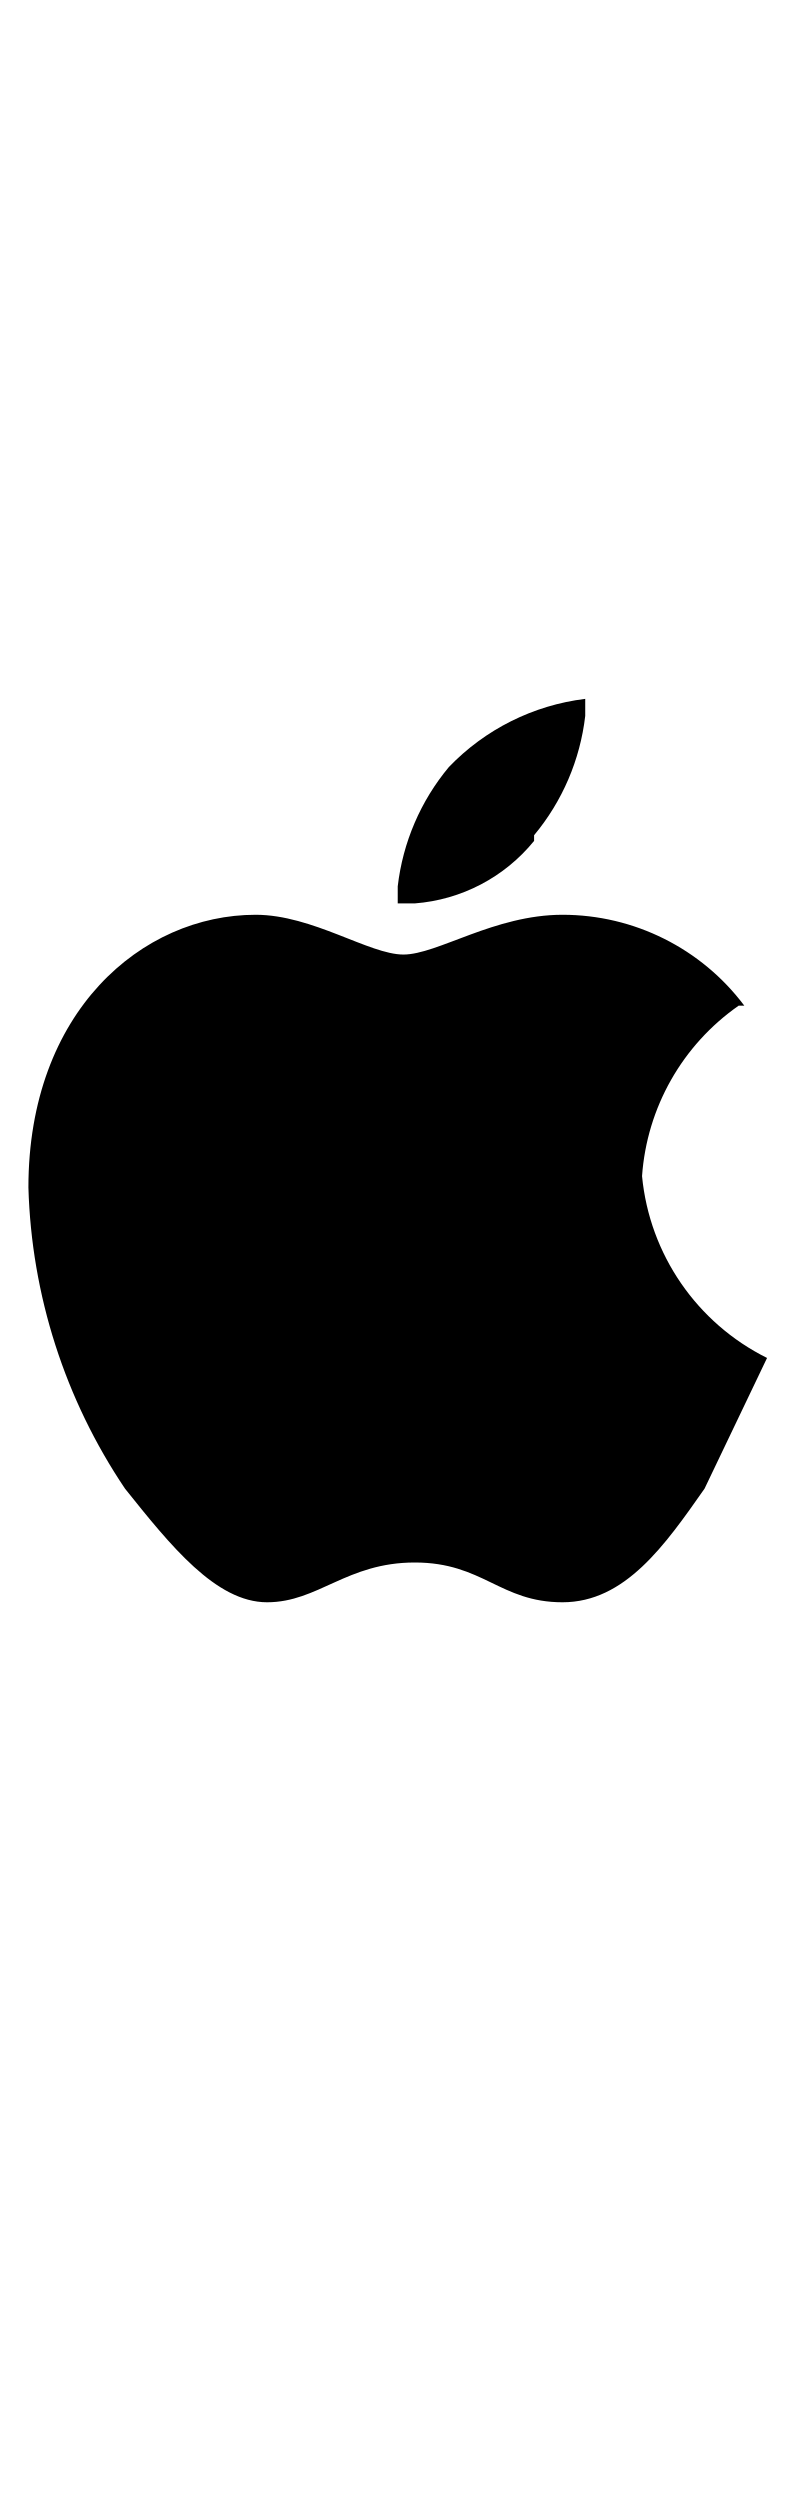
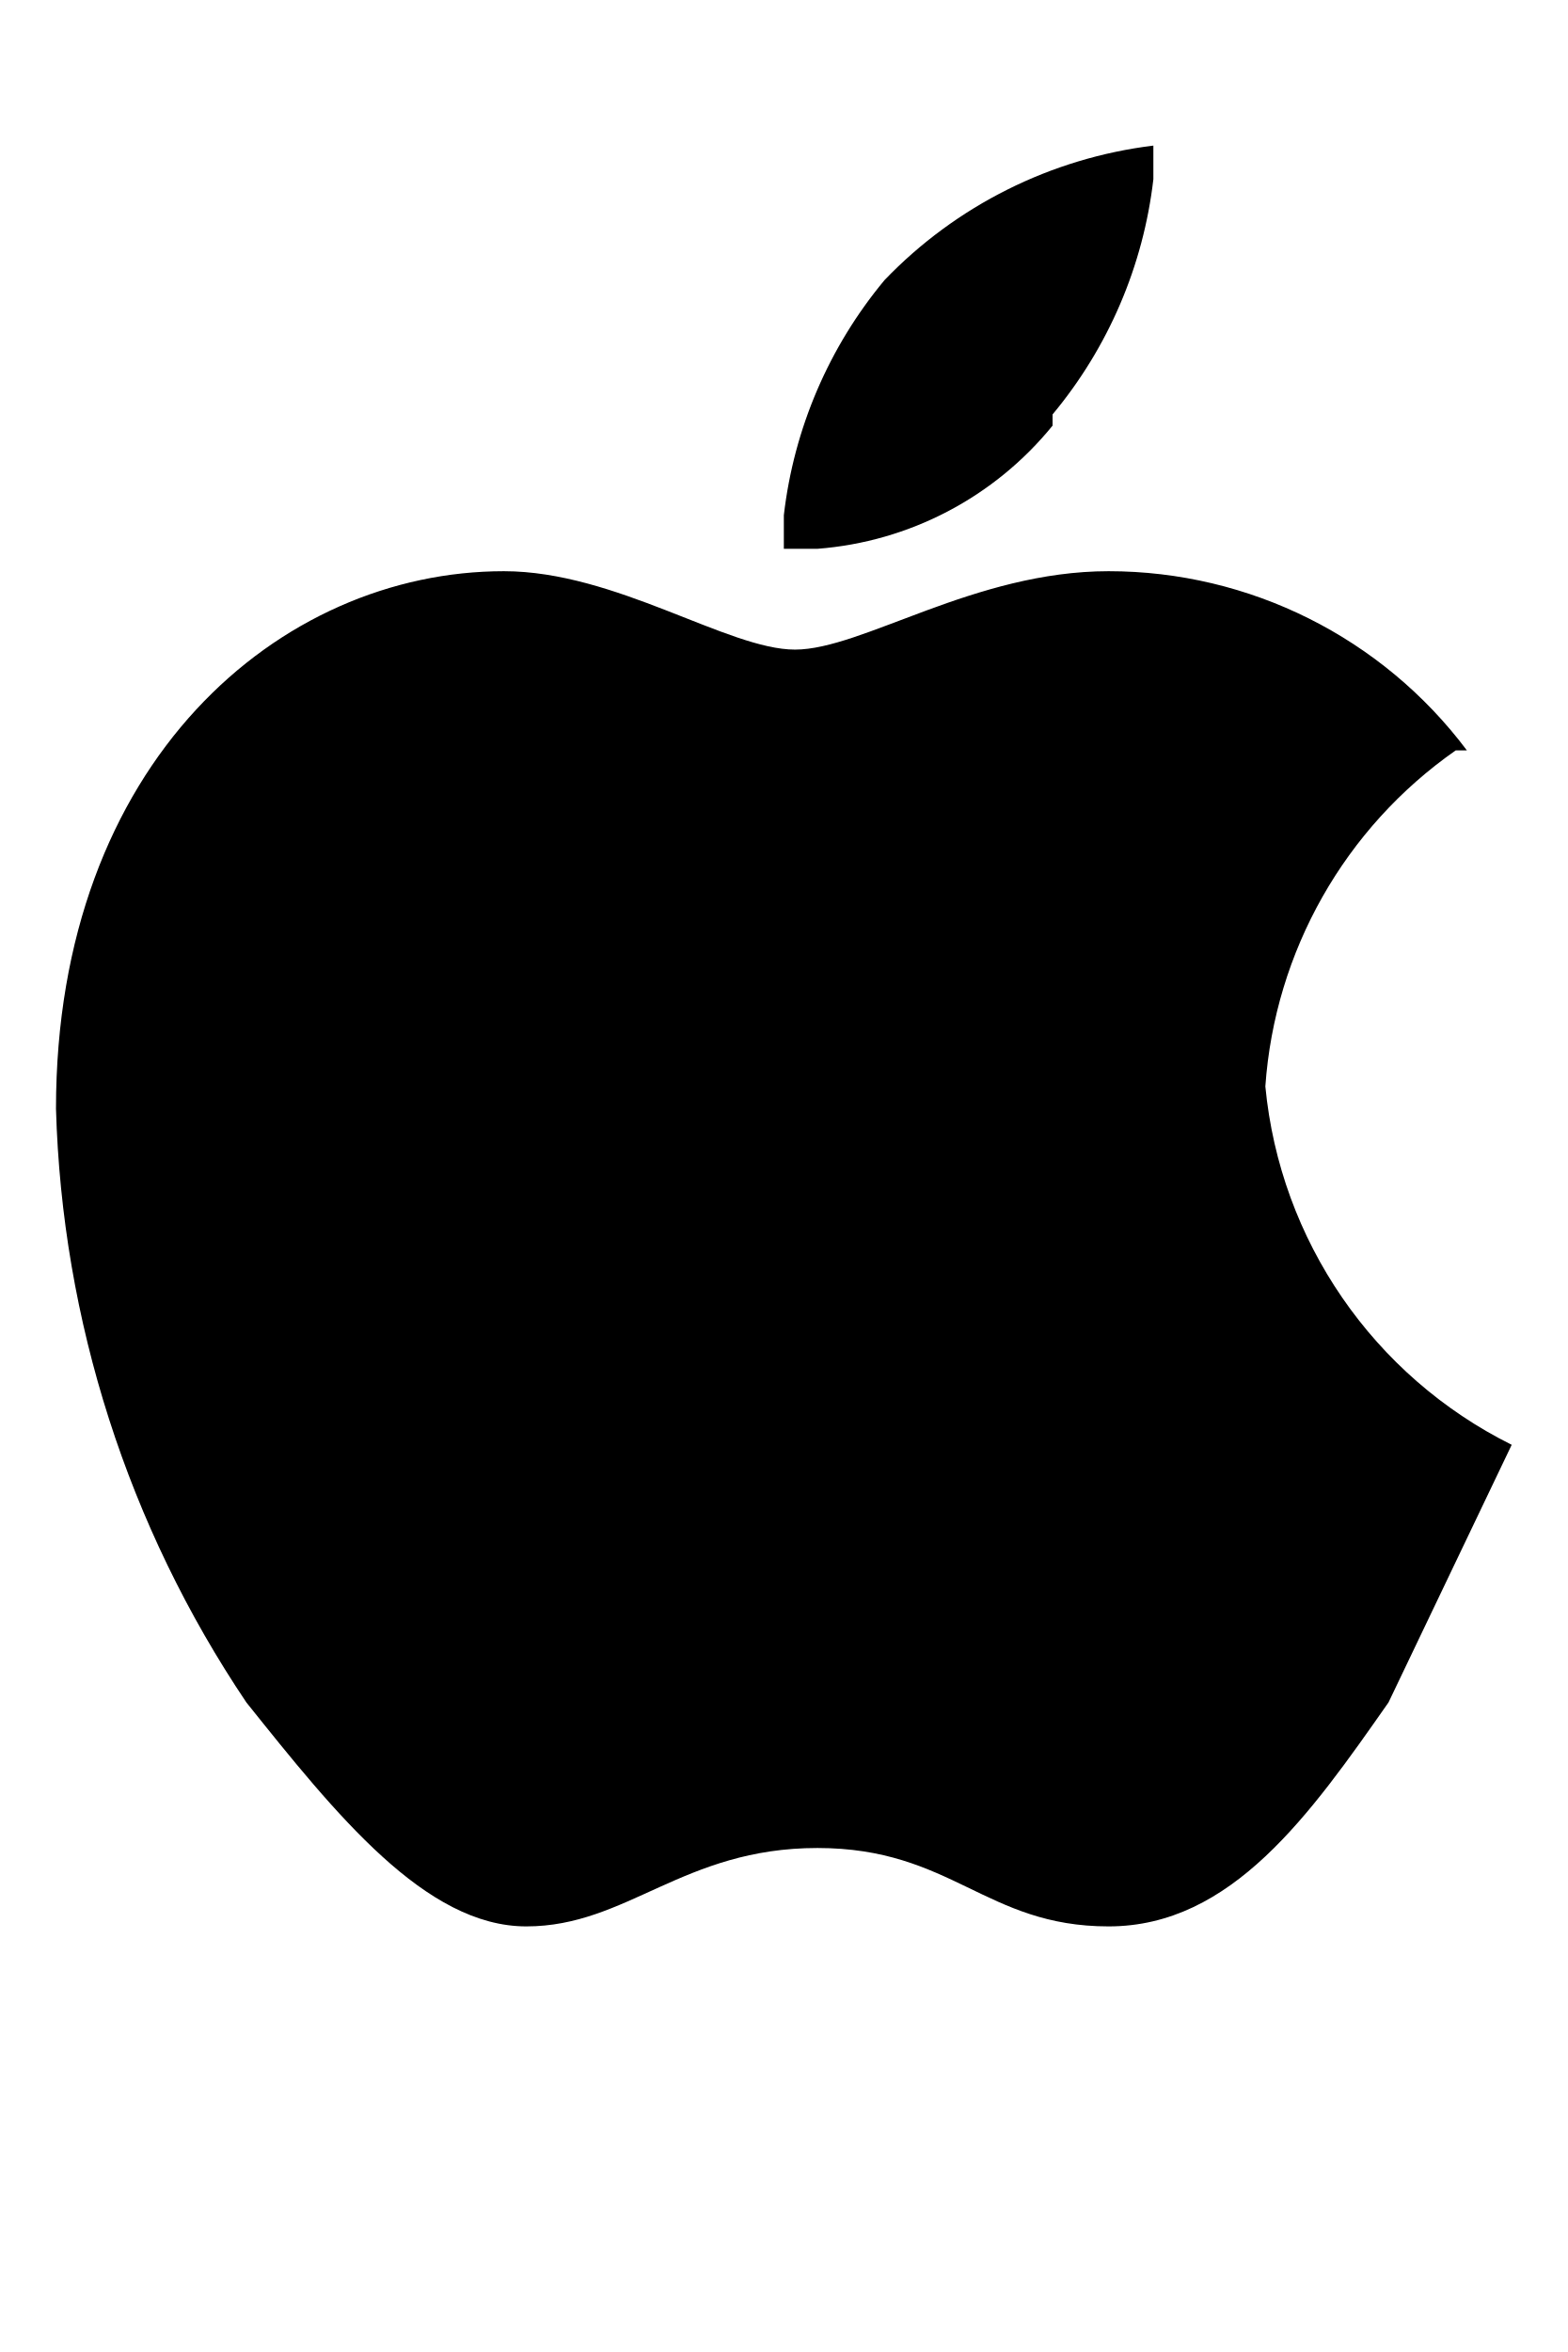
- <svg xmlns="http://www.w3.org/2000/svg" viewBox="0 0 14 44">
+ <svg xmlns="http://www.w3.org/2000/svg" viewBox="0 11 14 21">
  <path d="M13 17.7a4 4 0 0 0-1.7 3 4 4 0 0 0 2.2 3.2l-1.1 2.3c-.7 1-1.4 2-2.5 2s-1.4-.7-2.6-.7-1.7.7-2.6.7-1.7-1-2.5-2a10 10 0 0 1-1.7-5.3c0-3.1 2-4.8 4-4.8 1 0 2 .7 2.6.7s1.6-.7 2.8-.7a4 4 0 0 1 3.2 1.6m-3.7-3a4 4 0 0 0 .9-2.1v-.3a4 4 0 0 0-2.4 1.2 4 4 0 0 0-.9 2.1v.3h.3a3 3 0 0 0 2.1-1.1" />
</svg>
